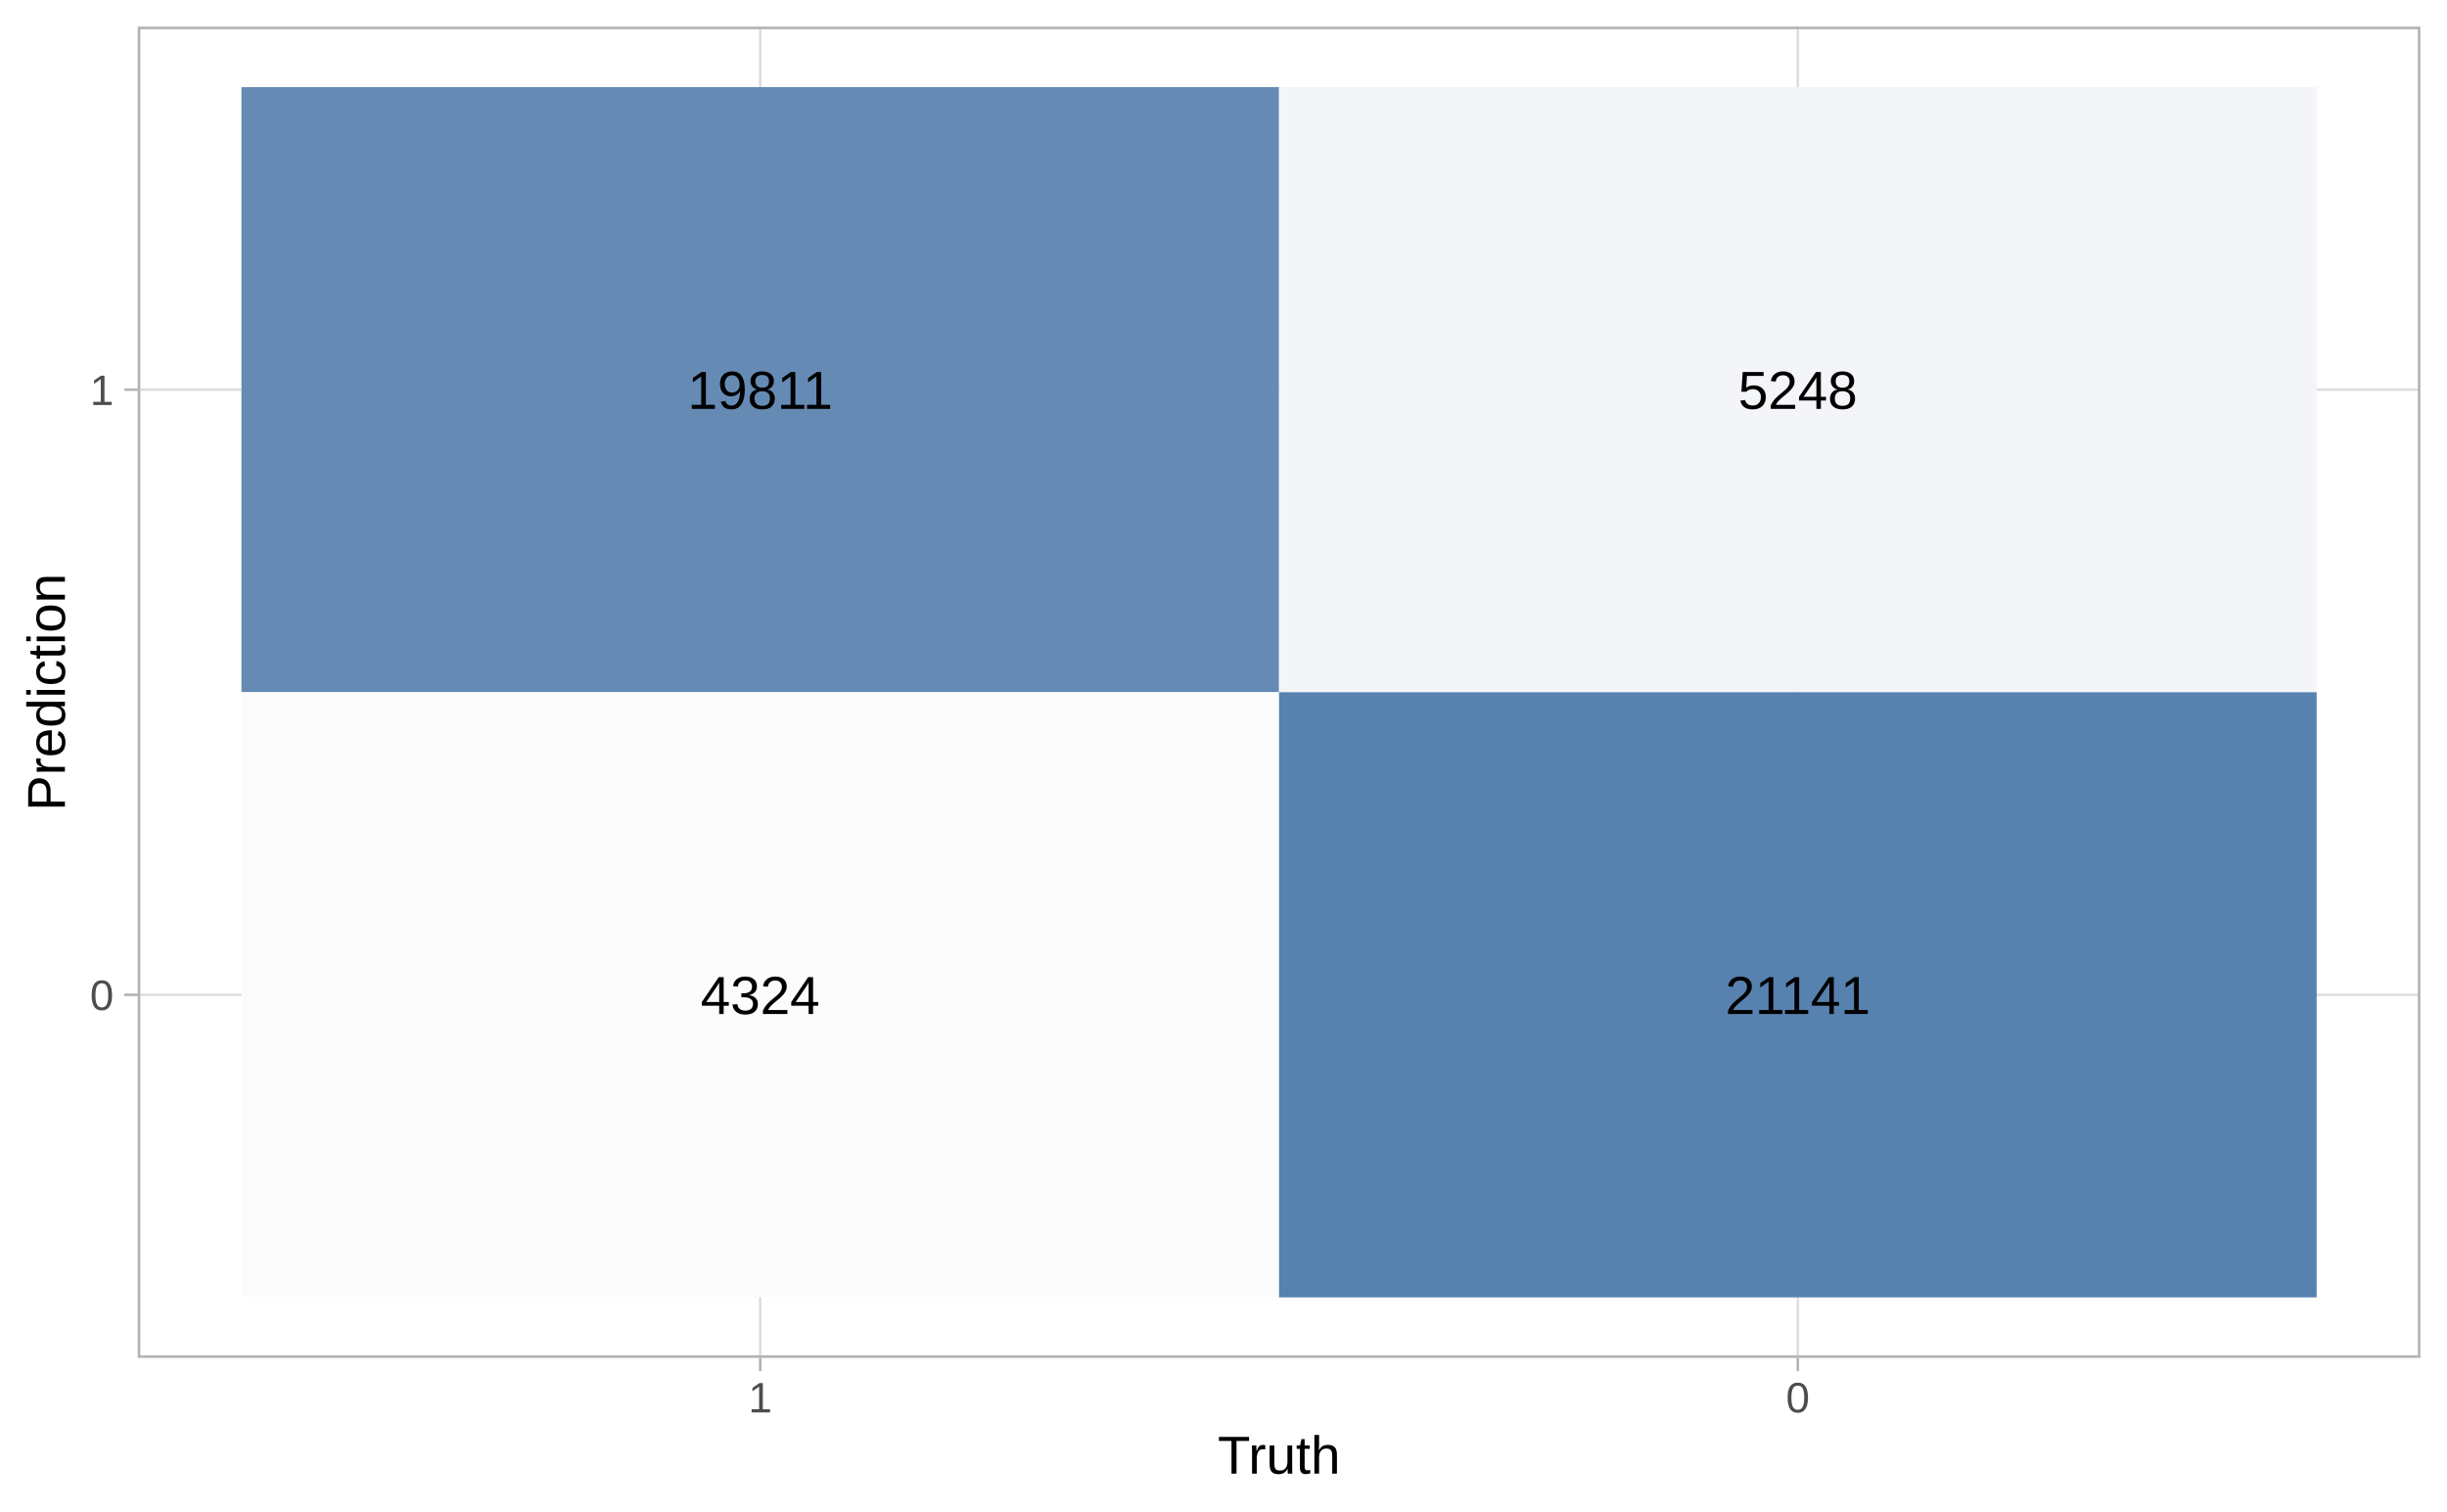
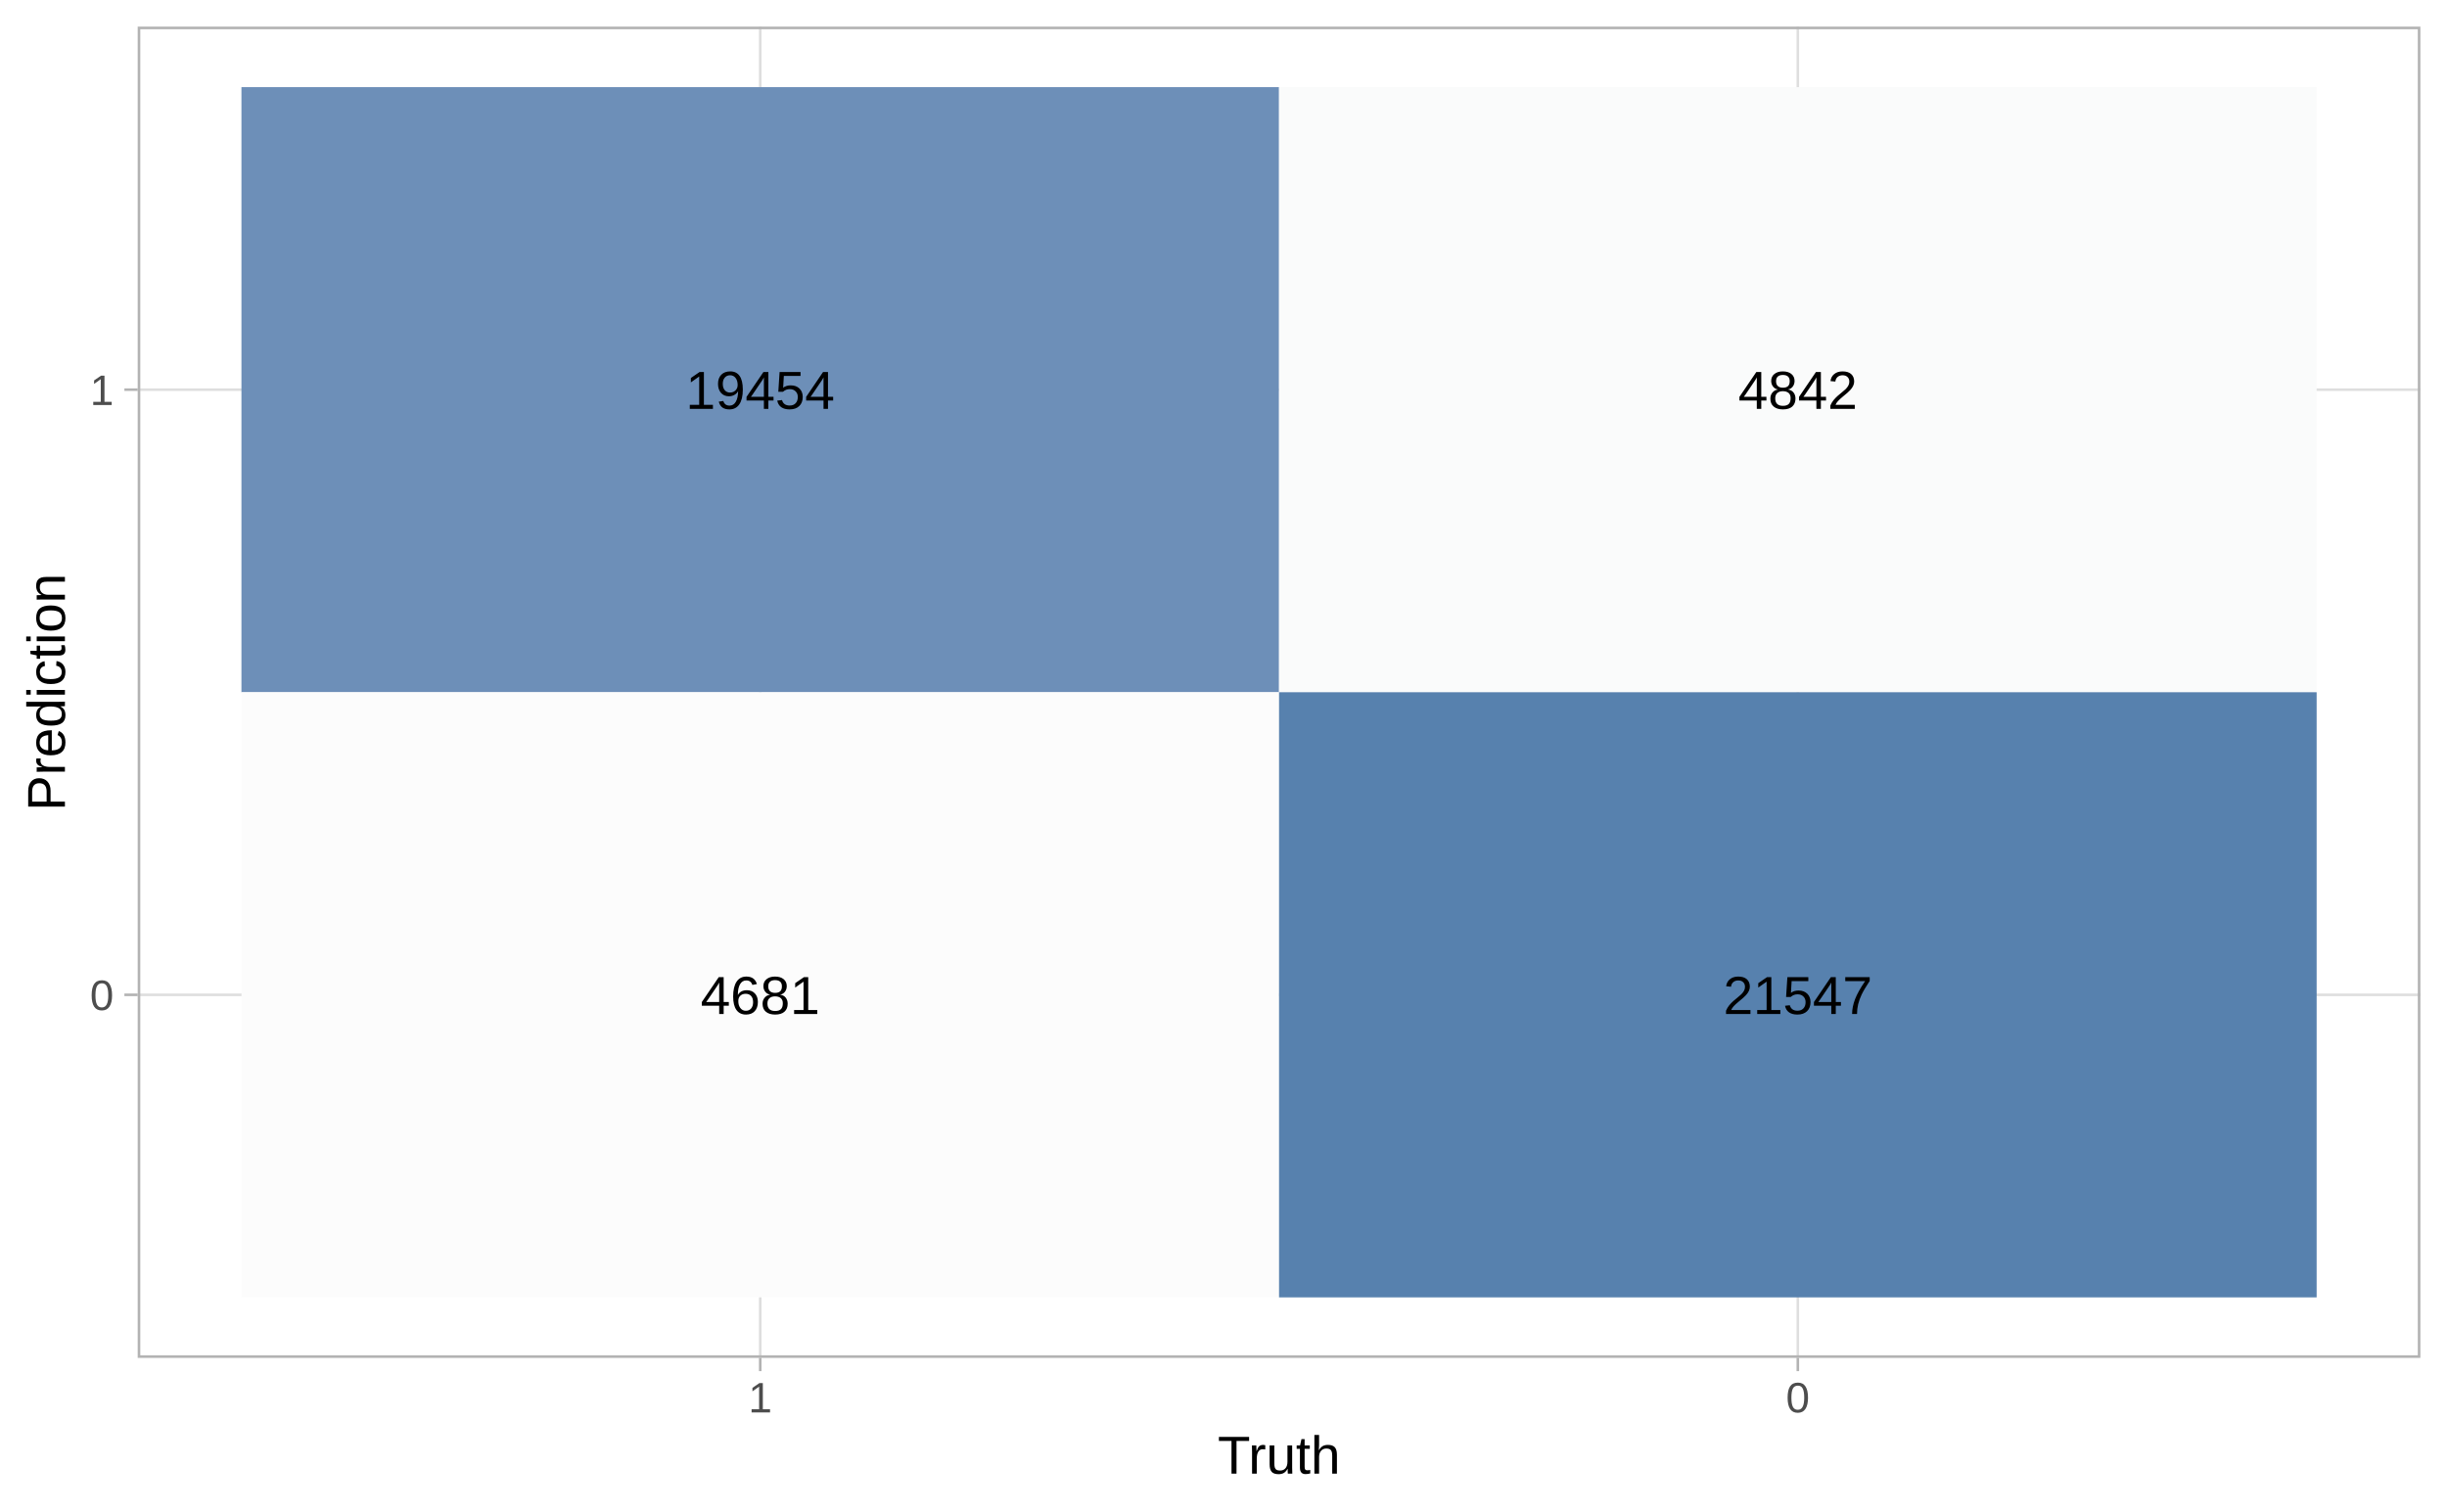
<svg xmlns="http://www.w3.org/2000/svg" class="svglite" width="504.00pt" height="311.47pt" viewBox="0 0 504.00 311.47">
  <defs>
    <style type="text/css">
    .svglite line, .svglite polyline, .svglite polygon, .svglite path, .svglite rect, .svglite circle {
      fill: none;
      stroke: #000000;
      stroke-linecap: round;
      stroke-linejoin: round;
      stroke-miterlimit: 10.00;
    }
  </style>
  </defs>
  <rect width="100%" height="100%" style="stroke: none; fill: #FFFFFF;" />
  <defs>
    <clipPath id="cpMC4wMHw1MDQuMDB8MC4wMHwzMTEuNDc=">
      <rect x="0.00" y="0.00" width="504.00" height="311.47" />
    </clipPath>
  </defs>
  <g clip-path="url(#cpMC4wMHw1MDQuMDB8MC4wMHwzMTEuNDc=)">
    <rect x="0.00" y="0.00" width="504.00" height="311.47" style="stroke-width: 1.07; stroke: #FFFFFF; fill: #FFFFFF;" />
  </g>
  <defs>
    <clipPath id="cpMjguMzZ8NDk4LjUyfDUuNDh8Mjc5Ljcy">
      <rect x="28.36" y="5.48" width="470.16" height="274.24" />
    </clipPath>
  </defs>
  <g clip-path="url(#cpMjguMzZ8NDk4LjUyfDUuNDh8Mjc5Ljcy)">
    <polyline points="28.36,204.93 498.52,204.93 " style="stroke-width: 0.53; stroke: #DEDEDE; stroke-linecap: butt;" />
    <polyline points="28.36,80.27 498.52,80.27 " style="stroke-width: 0.53; stroke: #DEDEDE; stroke-linecap: butt;" />
    <polyline points="156.58,279.72 156.58,5.48 " style="stroke-width: 0.53; stroke: #DEDEDE; stroke-linecap: butt;" />
    <polyline points="370.29,279.72 370.29,5.48 " style="stroke-width: 0.53; stroke: #DEDEDE; stroke-linecap: butt;" />
-     <rect x="49.73" y="17.95" width="213.71" height="124.66" style="stroke-width: 0.21; stroke: none; stroke-linecap: square; stroke-linejoin: miter; fill: #658AB4;" />
+     <rect x="49.73" y="17.95" width="213.71" height="124.66" style="stroke-width: 0.21; stroke: none; stroke-linecap: square; stroke-linejoin: miter; fill: #6D8FB8;" />
    <rect x="49.73" y="142.60" width="213.71" height="124.66" style="stroke-width: 0.21; stroke: none; stroke-linecap: square; stroke-linejoin: miter; fill: #FCFCFC;" />
-     <rect x="263.44" y="17.95" width="213.71" height="124.66" style="stroke-width: 0.21; stroke: none; stroke-linecap: square; stroke-linejoin: miter; fill: #F3F5F8;" />
+     <rect x="263.44" y="17.95" width="213.71" height="124.66" style="stroke-width: 0.21; stroke: none; stroke-linecap: square; stroke-linejoin: miter; fill: #FAFBFB;" />
    <rect x="263.44" y="142.60" width="213.71" height="124.66" style="stroke-width: 0.21; stroke: none; stroke-linecap: square; stroke-linejoin: miter; fill: #5781AE;" />
-     <text x="156.58" y="84.23" text-anchor="middle" style="font-size: 11.04px; font-family: Arial;" textLength="30.67px" lengthAdjust="spacingAndGlyphs">19811</text>
-     <text x="156.58" y="208.89" text-anchor="middle" style="font-size: 11.04px; font-family: Arial;" textLength="24.54px" lengthAdjust="spacingAndGlyphs">4324</text>
-     <text x="370.29" y="84.23" text-anchor="middle" style="font-size: 11.04px; font-family: Arial;" textLength="24.54px" lengthAdjust="spacingAndGlyphs">5248</text>
-     <text x="370.29" y="208.89" text-anchor="middle" style="font-size: 11.04px; font-family: Arial;" textLength="30.67px" lengthAdjust="spacingAndGlyphs">21141</text>
+     <text x="156.58" y="84.23" text-anchor="middle" style="font-size: 11.04px; font-family: Arial;" textLength="30.67px" lengthAdjust="spacingAndGlyphs">19454</text>
+     <text x="156.58" y="208.89" text-anchor="middle" style="font-size: 11.04px; font-family: Arial;" textLength="24.54px" lengthAdjust="spacingAndGlyphs">4681</text>
+     <text x="370.29" y="84.23" text-anchor="middle" style="font-size: 11.04px; font-family: Arial;" textLength="24.54px" lengthAdjust="spacingAndGlyphs">4842</text>
+     <text x="370.29" y="208.89" text-anchor="middle" style="font-size: 11.04px; font-family: Arial;" textLength="30.67px" lengthAdjust="spacingAndGlyphs">21547</text>
    <rect x="28.36" y="5.48" width="470.16" height="274.24" style="stroke-width: 1.07; stroke: #B3B3B3;" />
  </g>
  <g clip-path="url(#cpMC4wMHw1MDQuMDB8MC4wMHwzMTEuNDc=)">
    <text x="23.43" y="208.08" text-anchor="end" style="font-size: 8.80px; fill: #4D4D4D; font-family: Arial;" textLength="4.90px" lengthAdjust="spacingAndGlyphs">0</text>
    <text x="23.43" y="83.43" text-anchor="end" style="font-size: 8.80px; fill: #4D4D4D; font-family: Arial;" textLength="4.90px" lengthAdjust="spacingAndGlyphs">1</text>
    <polyline points="25.62,204.93 28.36,204.93 " style="stroke-width: 0.53; stroke: #B3B3B3; stroke-linecap: butt;" />
    <polyline points="25.62,80.27 28.36,80.27 " style="stroke-width: 0.53; stroke: #B3B3B3; stroke-linecap: butt;" />
    <polyline points="156.58,282.46 156.58,279.72 " style="stroke-width: 0.53; stroke: #B3B3B3; stroke-linecap: butt;" />
    <polyline points="370.29,282.46 370.29,279.72 " style="stroke-width: 0.53; stroke: #B3B3B3; stroke-linecap: butt;" />
    <text x="156.58" y="290.96" text-anchor="middle" style="font-size: 8.80px; fill: #4D4D4D; font-family: Arial;" textLength="4.90px" lengthAdjust="spacingAndGlyphs">1</text>
    <text x="370.29" y="290.96" text-anchor="middle" style="font-size: 8.80px; fill: #4D4D4D; font-family: Arial;" textLength="4.90px" lengthAdjust="spacingAndGlyphs">0</text>
    <text x="263.44" y="303.57" text-anchor="middle" style="font-size: 11.00px; font-family: Arial;" textLength="25.68px" lengthAdjust="spacingAndGlyphs">Truth</text>
    <text transform="translate(13.37,142.60) rotate(-90)" text-anchor="middle" style="font-size: 11.00px; font-family: Arial;" textLength="48.92px" lengthAdjust="spacingAndGlyphs">Prediction</text>
  </g>
</svg>
